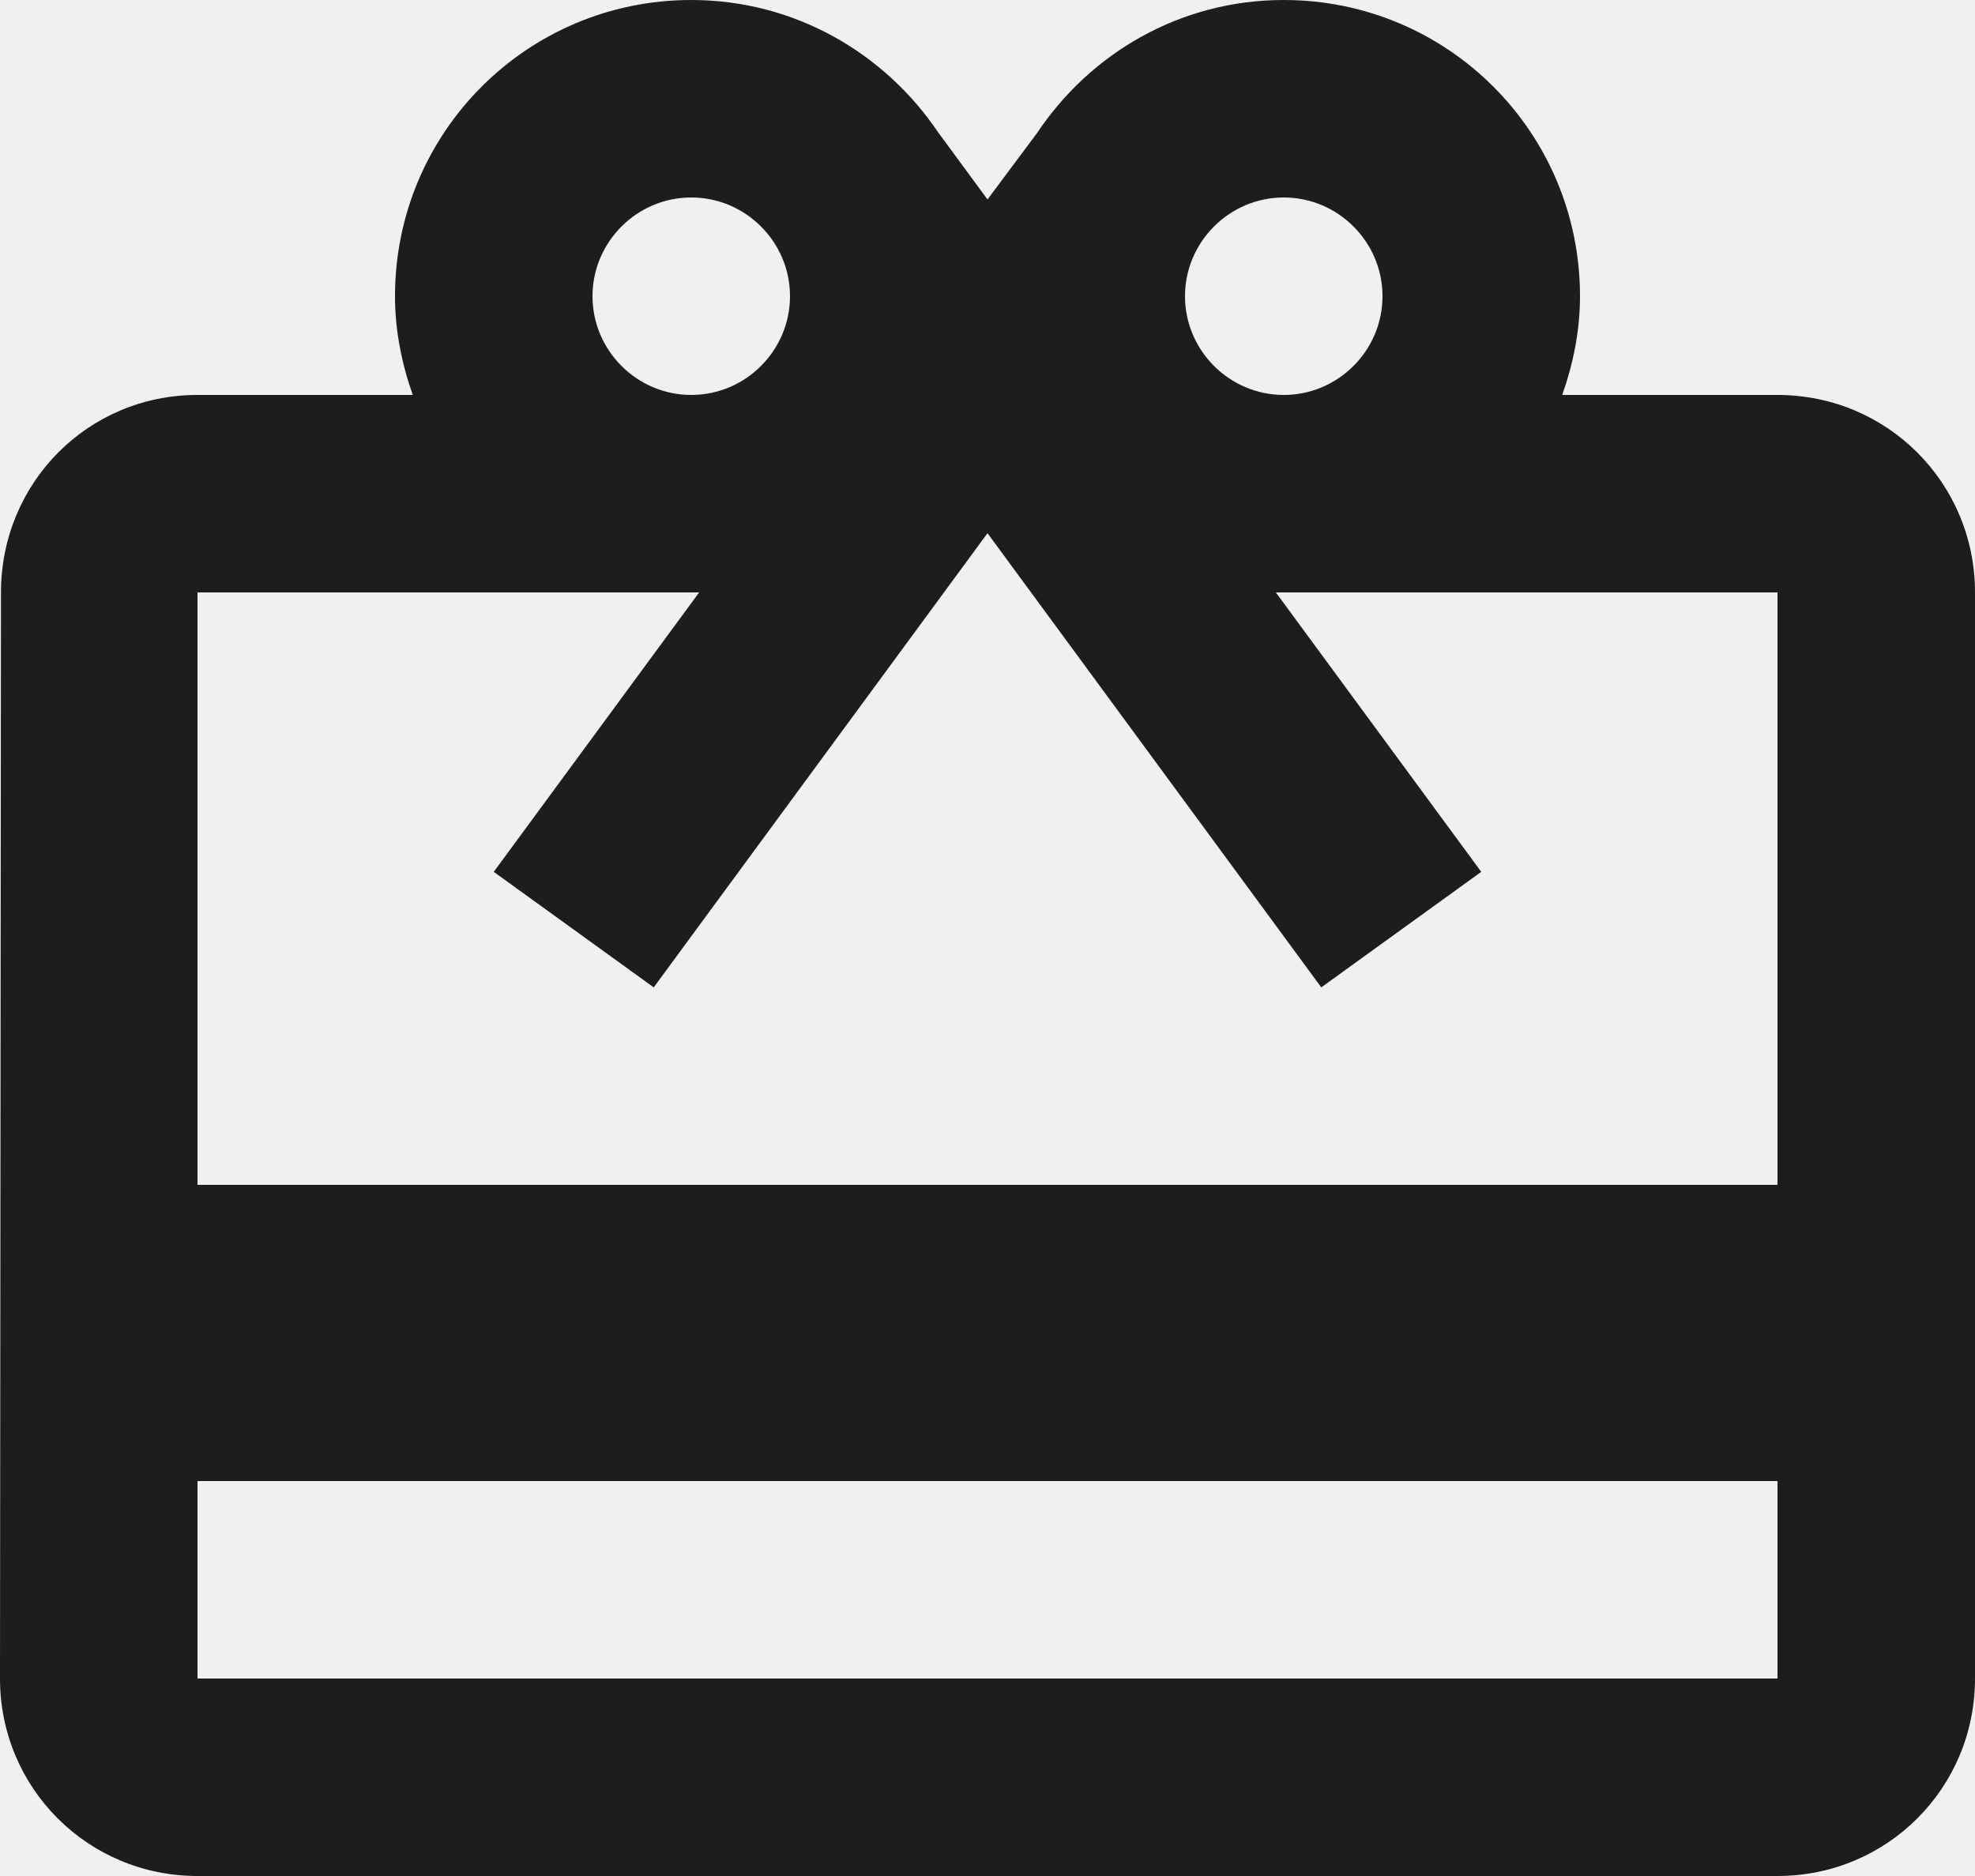
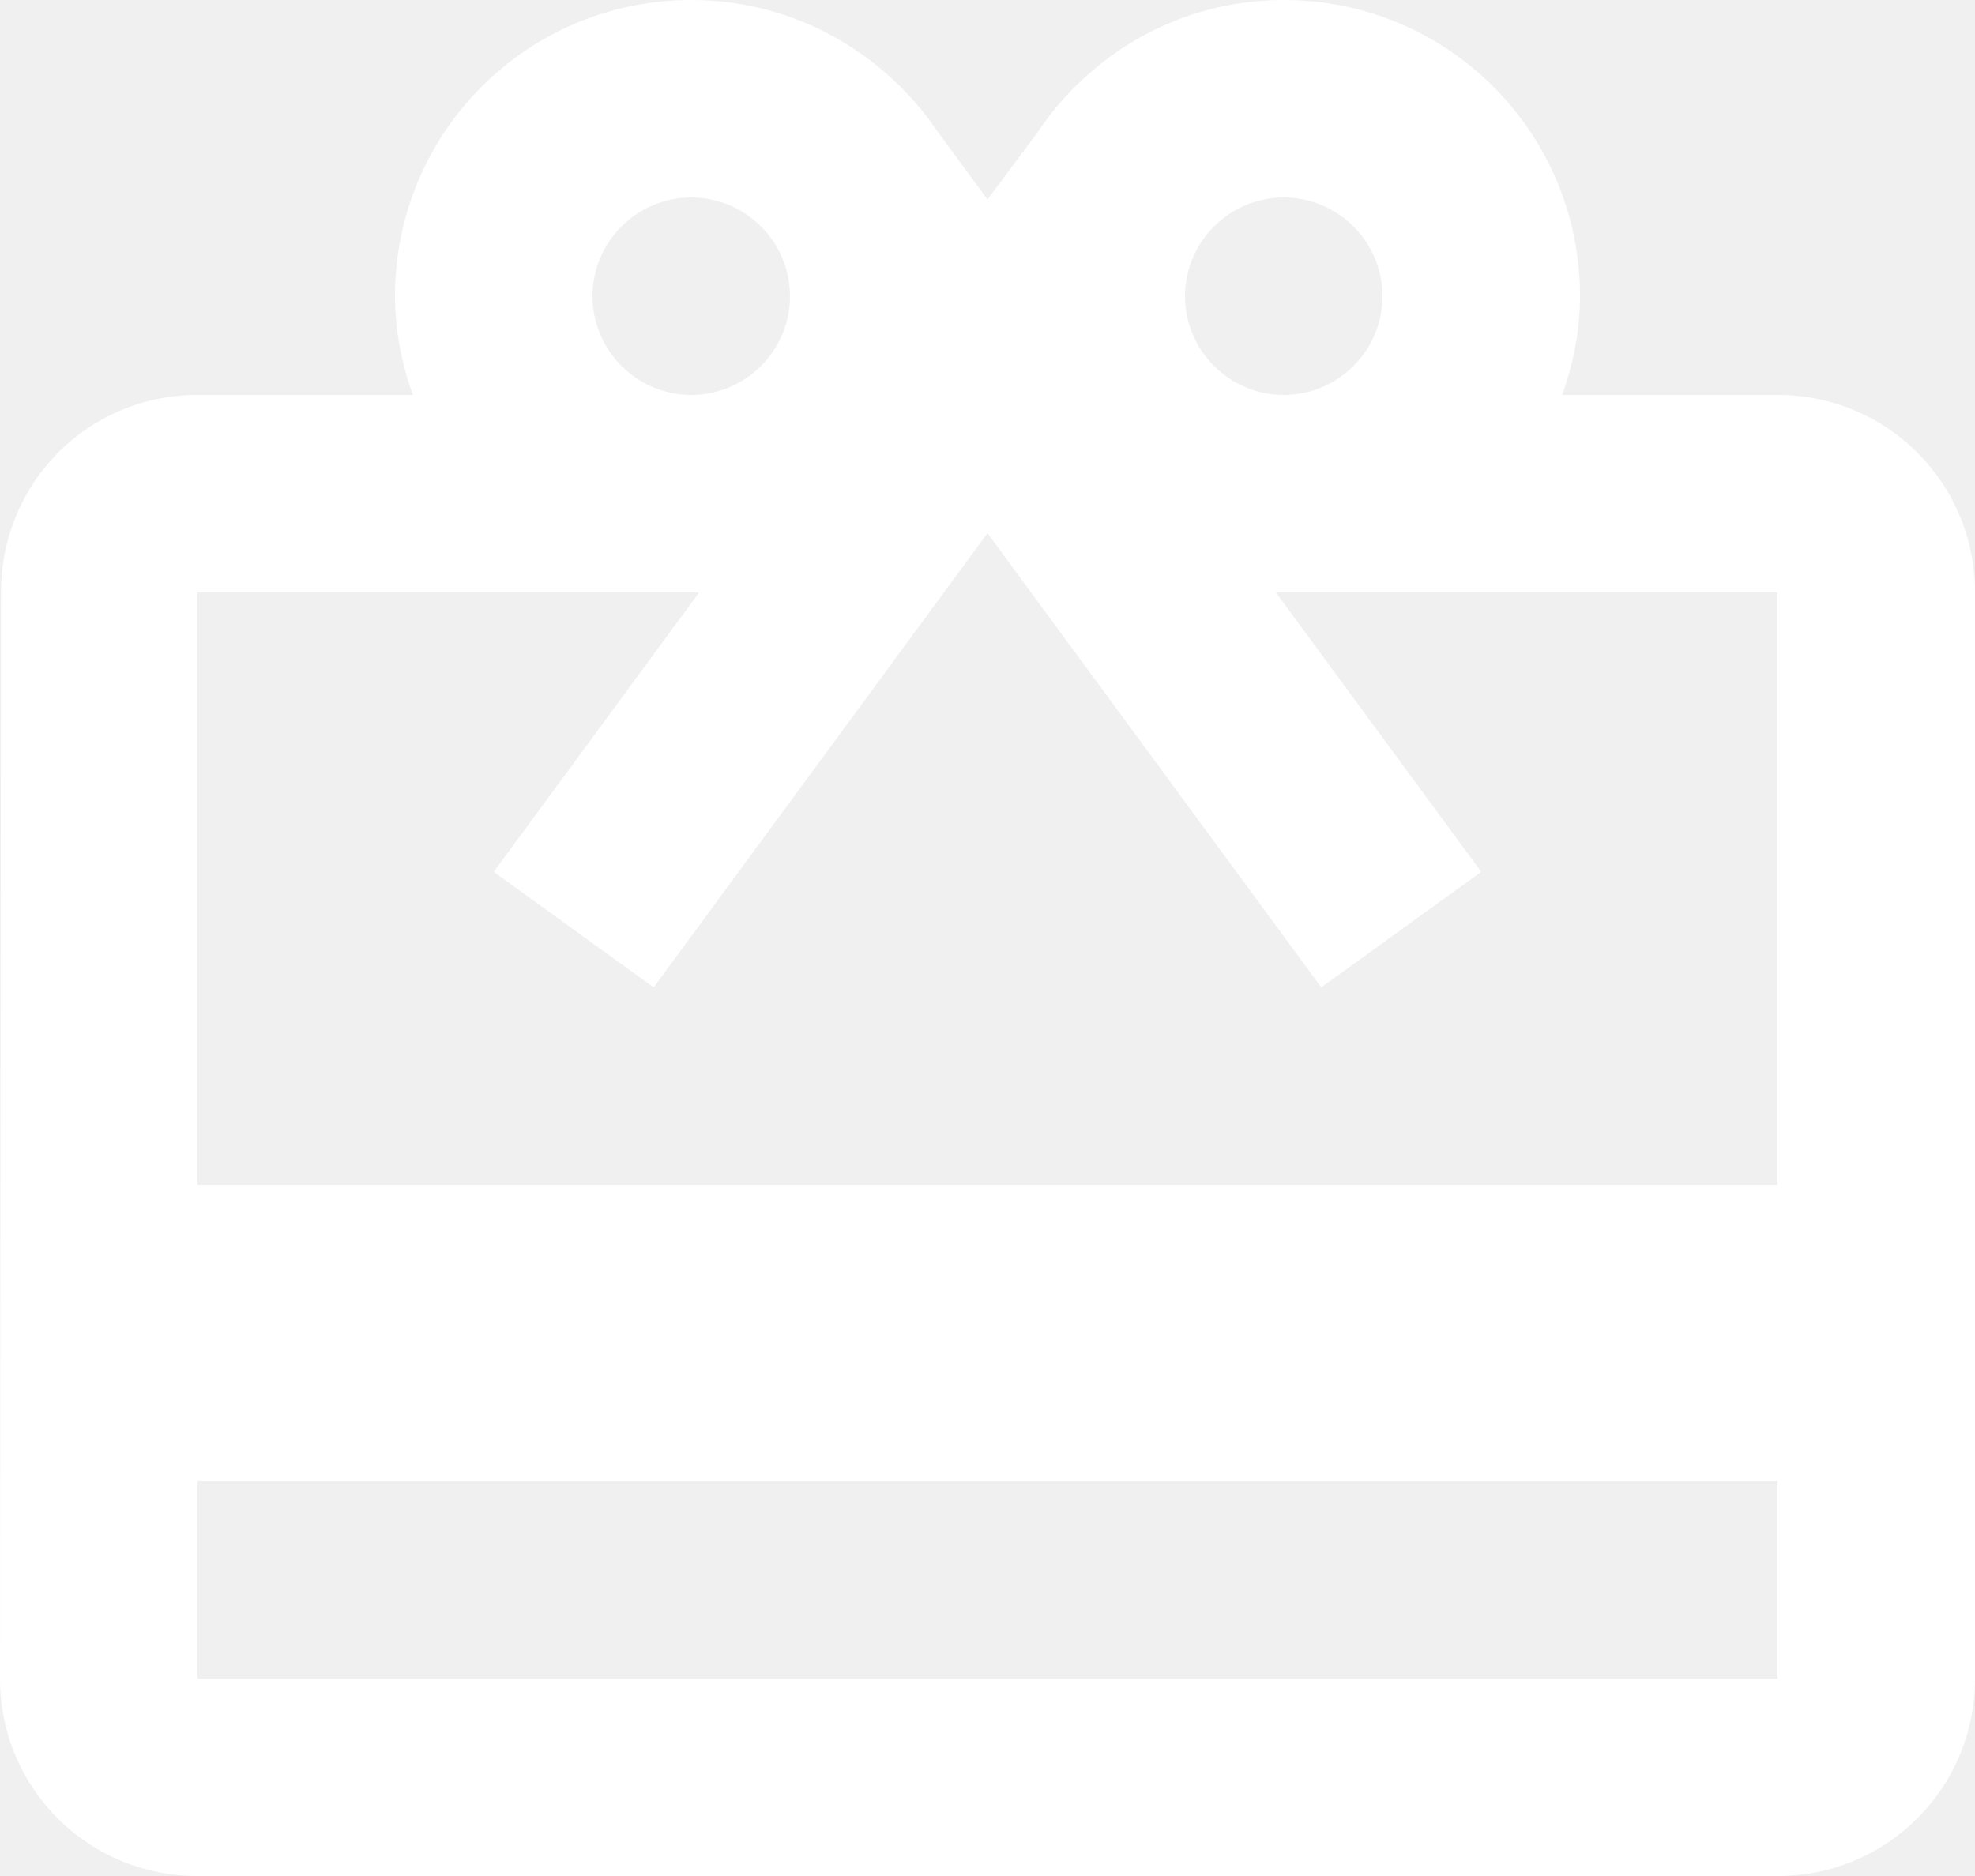
<svg xmlns="http://www.w3.org/2000/svg" width="20px" height="19px" viewBox="0 0 20 19" version="1.1">
  <g id="Icons" stroke="none" stroke-width="1" fill="none" fill-rule="evenodd">
    <g id="Outlined" transform="translate(-102, -200)">
      <g id="Action" transform="translate(100, 100)">
        <g id="Outlined-/-Action-/-card_giftcard" transform="translate(0, 98)">
          <g>
            <polygon id="Path" points="0 0 24 0 24 24 0 24" />
-             <path d="M20,6 L17.82,6 C17.93,5.69 18,5.35 18,5 C18,3.34 16.66,2 15,2 C13.95,2 13.04,2.54 12.5,3.35 L12,4.02 L11.5,3.34 C10.96,2.54 10.05,2 9,2 C7.34,2 6,3.34 6,5 C6,5.35 6.07,5.69 6.18,6 L4,6 C2.89,6 2.01,6.89 2.01,8 L2,19 C2,20.11 2.89,21 4,21 L20,21 C21.11,21 22,20.11 22,19 L22,8 C22,6.89 21.11,6 20,6 Z M15,4 C15.55,4 16,4.45 16,5 C16,5.55 15.55,6 15,6 C14.45,6 14,5.55 14,5 C14,4.45 14.45,4 15,4 Z M9,4 C9.55,4 10,4.45 10,5 C10,5.55 9.55,6 9,6 C8.45,6 8,5.55 8,5 C8,4.45 8.45,4 9,4 Z M20,19 L4,19 L4,17 L20,17 L20,19 Z M20,14 L4,14 L4,8 L9.08,8 L7,10.83 L8.62,12 L12,7.4 L15.38,12 L17,10.83 L14.92,8 L20,8 L20,14 Z" id="🔹-Icon-Color" fill="#1D1D1D" />
+             <path d="M20,6 L17.82,6 C17.93,5.69 18,5.35 18,5 C18,3.34 16.66,2 15,2 C13.95,2 13.04,2.54 12.5,3.35 L12,4.02 L11.5,3.34 C10.96,2.54 10.05,2 9,2 C7.34,2 6,3.34 6,5 C6,5.35 6.07,5.69 6.18,6 L4,6 C2.89,6 2.01,6.89 2.01,8 L2,19 C2,20.11 2.89,21 4,21 L20,21 C21.11,21 22,20.11 22,19 L22,8 C22,6.89 21.11,6 20,6 Z M15,4 C15.55,4 16,4.45 16,5 C16,5.55 15.55,6 15,6 C14.45,6 14,5.55 14,5 C14,4.45 14.45,4 15,4 Z M9,4 C9.55,4 10,4.45 10,5 C10,5.55 9.55,6 9,6 C8.45,6 8,5.55 8,5 C8,4.45 8.45,4 9,4 Z M20,19 L4,19 L4,17 L20,17 L20,19 Z M20,14 L4,14 L4,8 L9.08,8 L7,10.83 L8.62,12 L12,7.4 L15.38,12 L17,10.83 L14.92,8 L20,8 L20,14 Z" id="🔹-Icon-Color" fill="#fff" />
          </g>
        </g>
      </g>
    </g>
  </g>
</svg>
